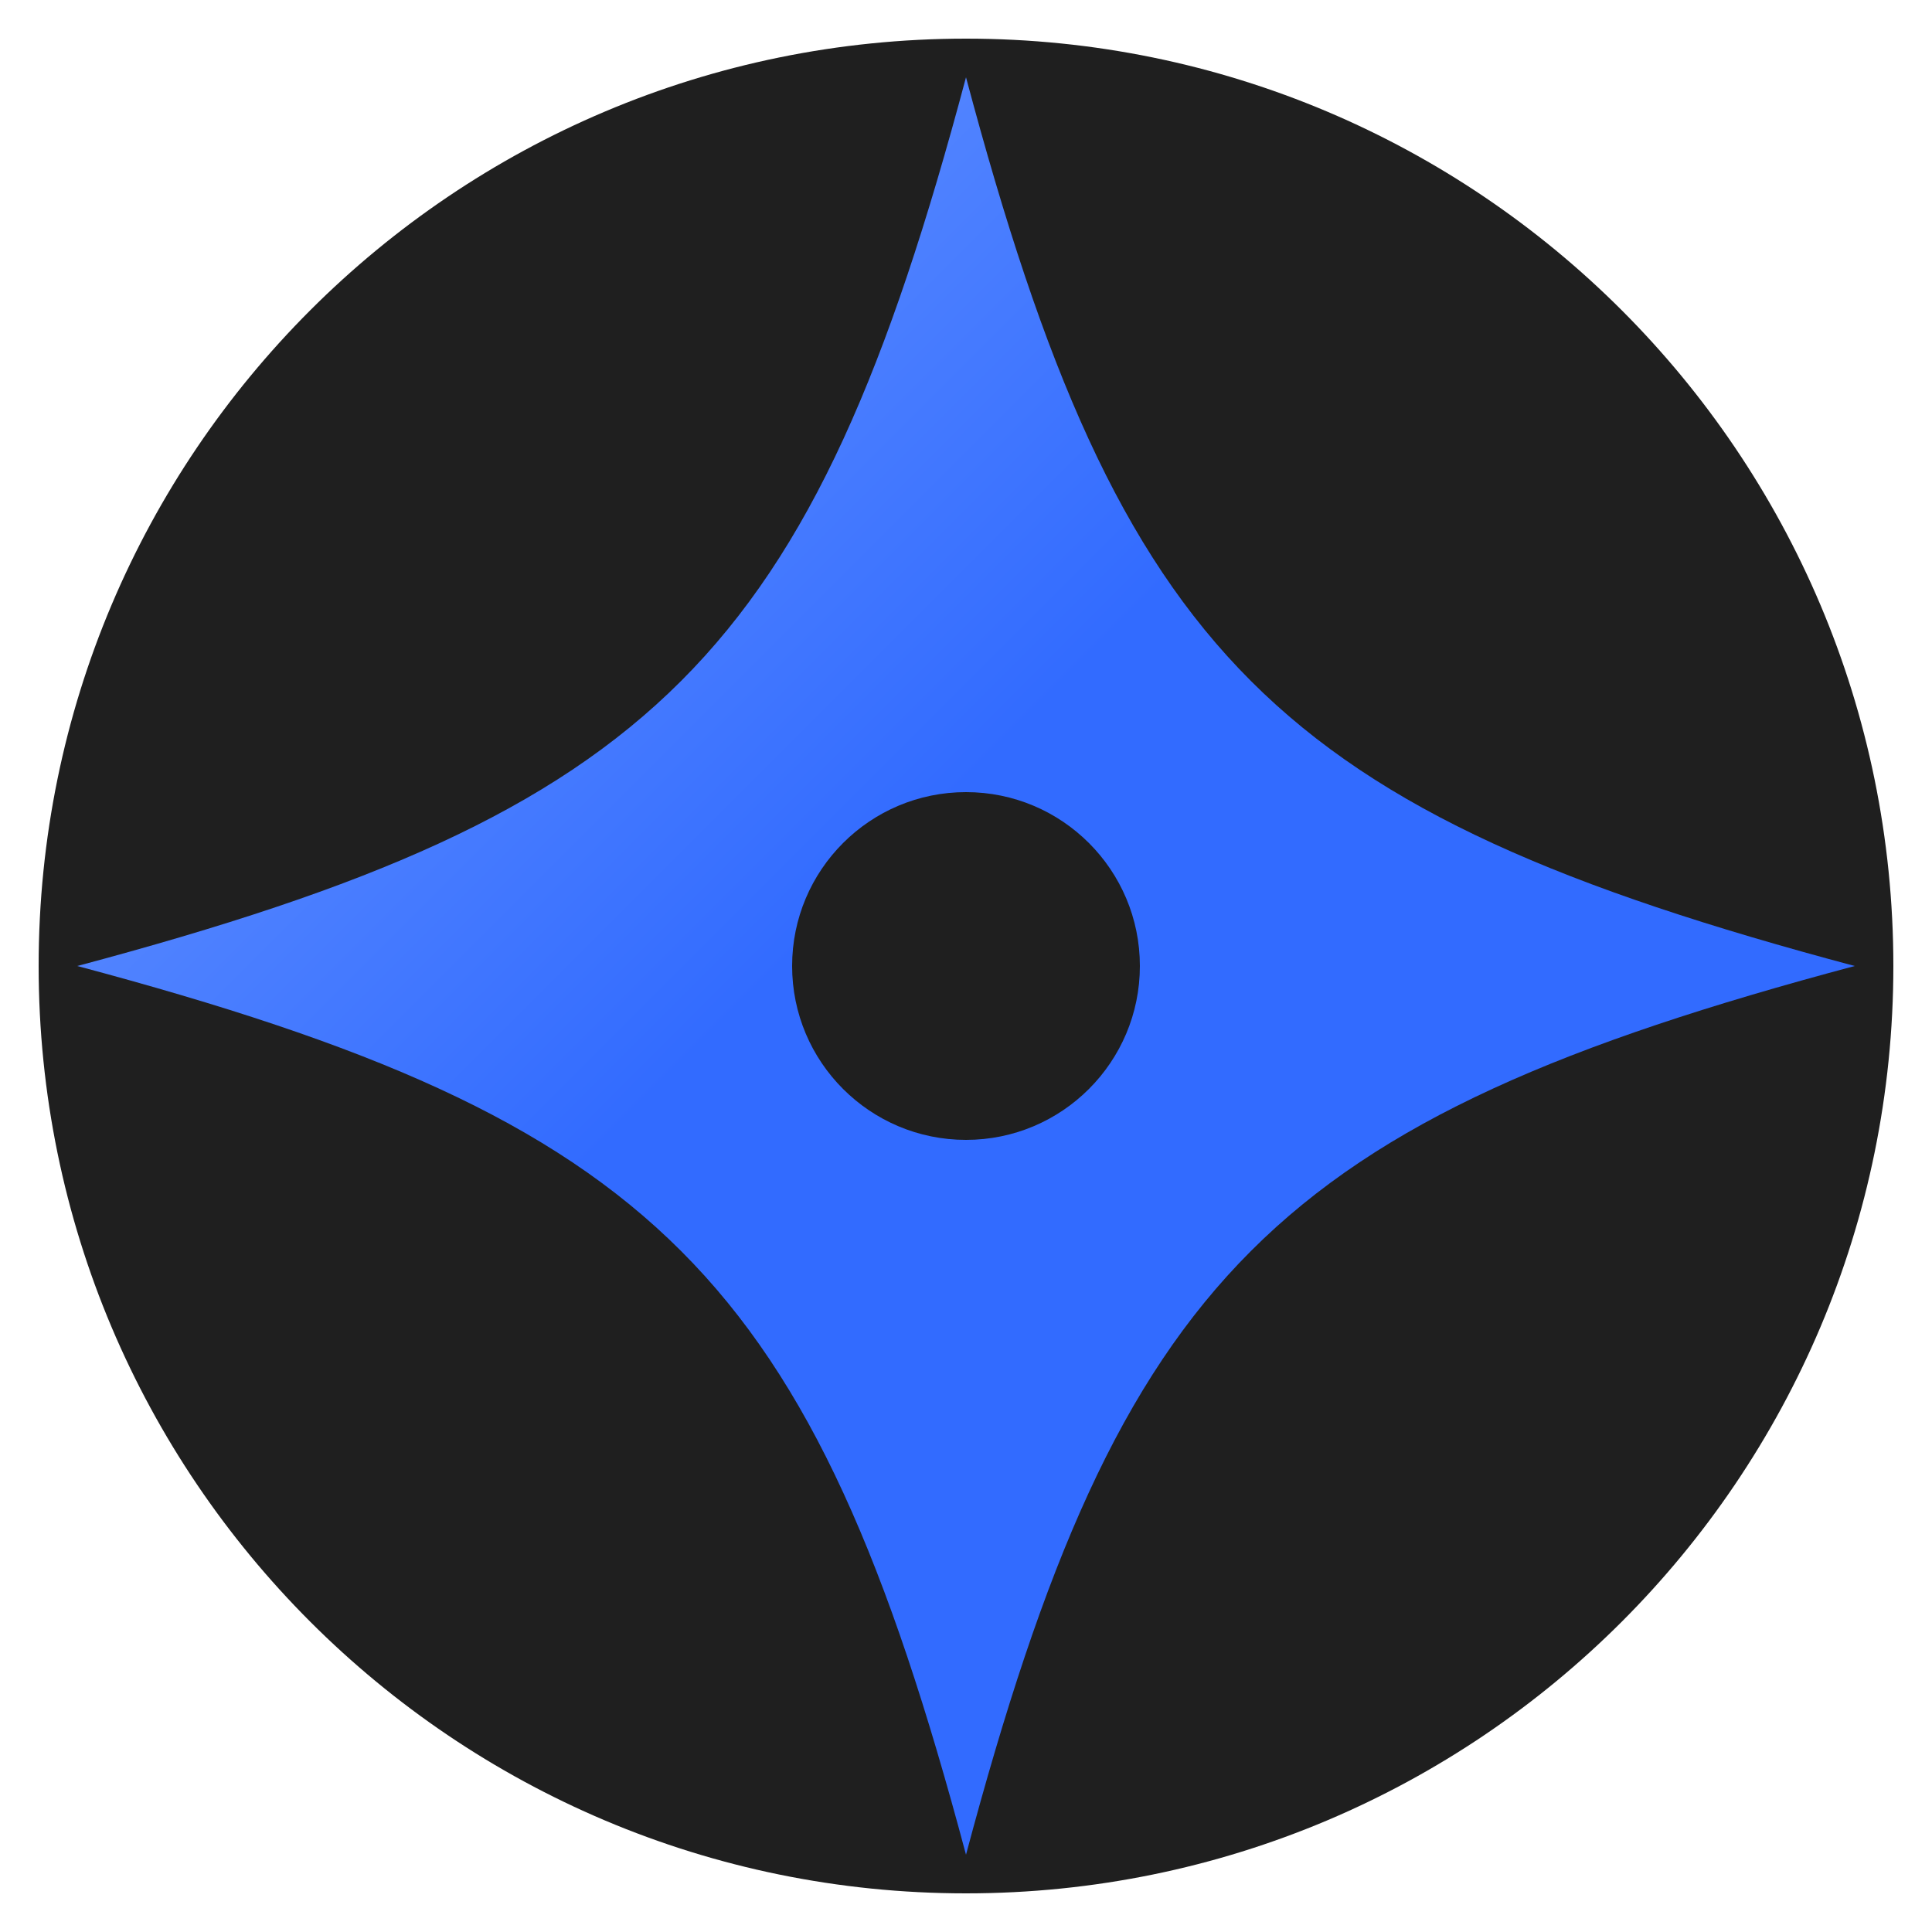
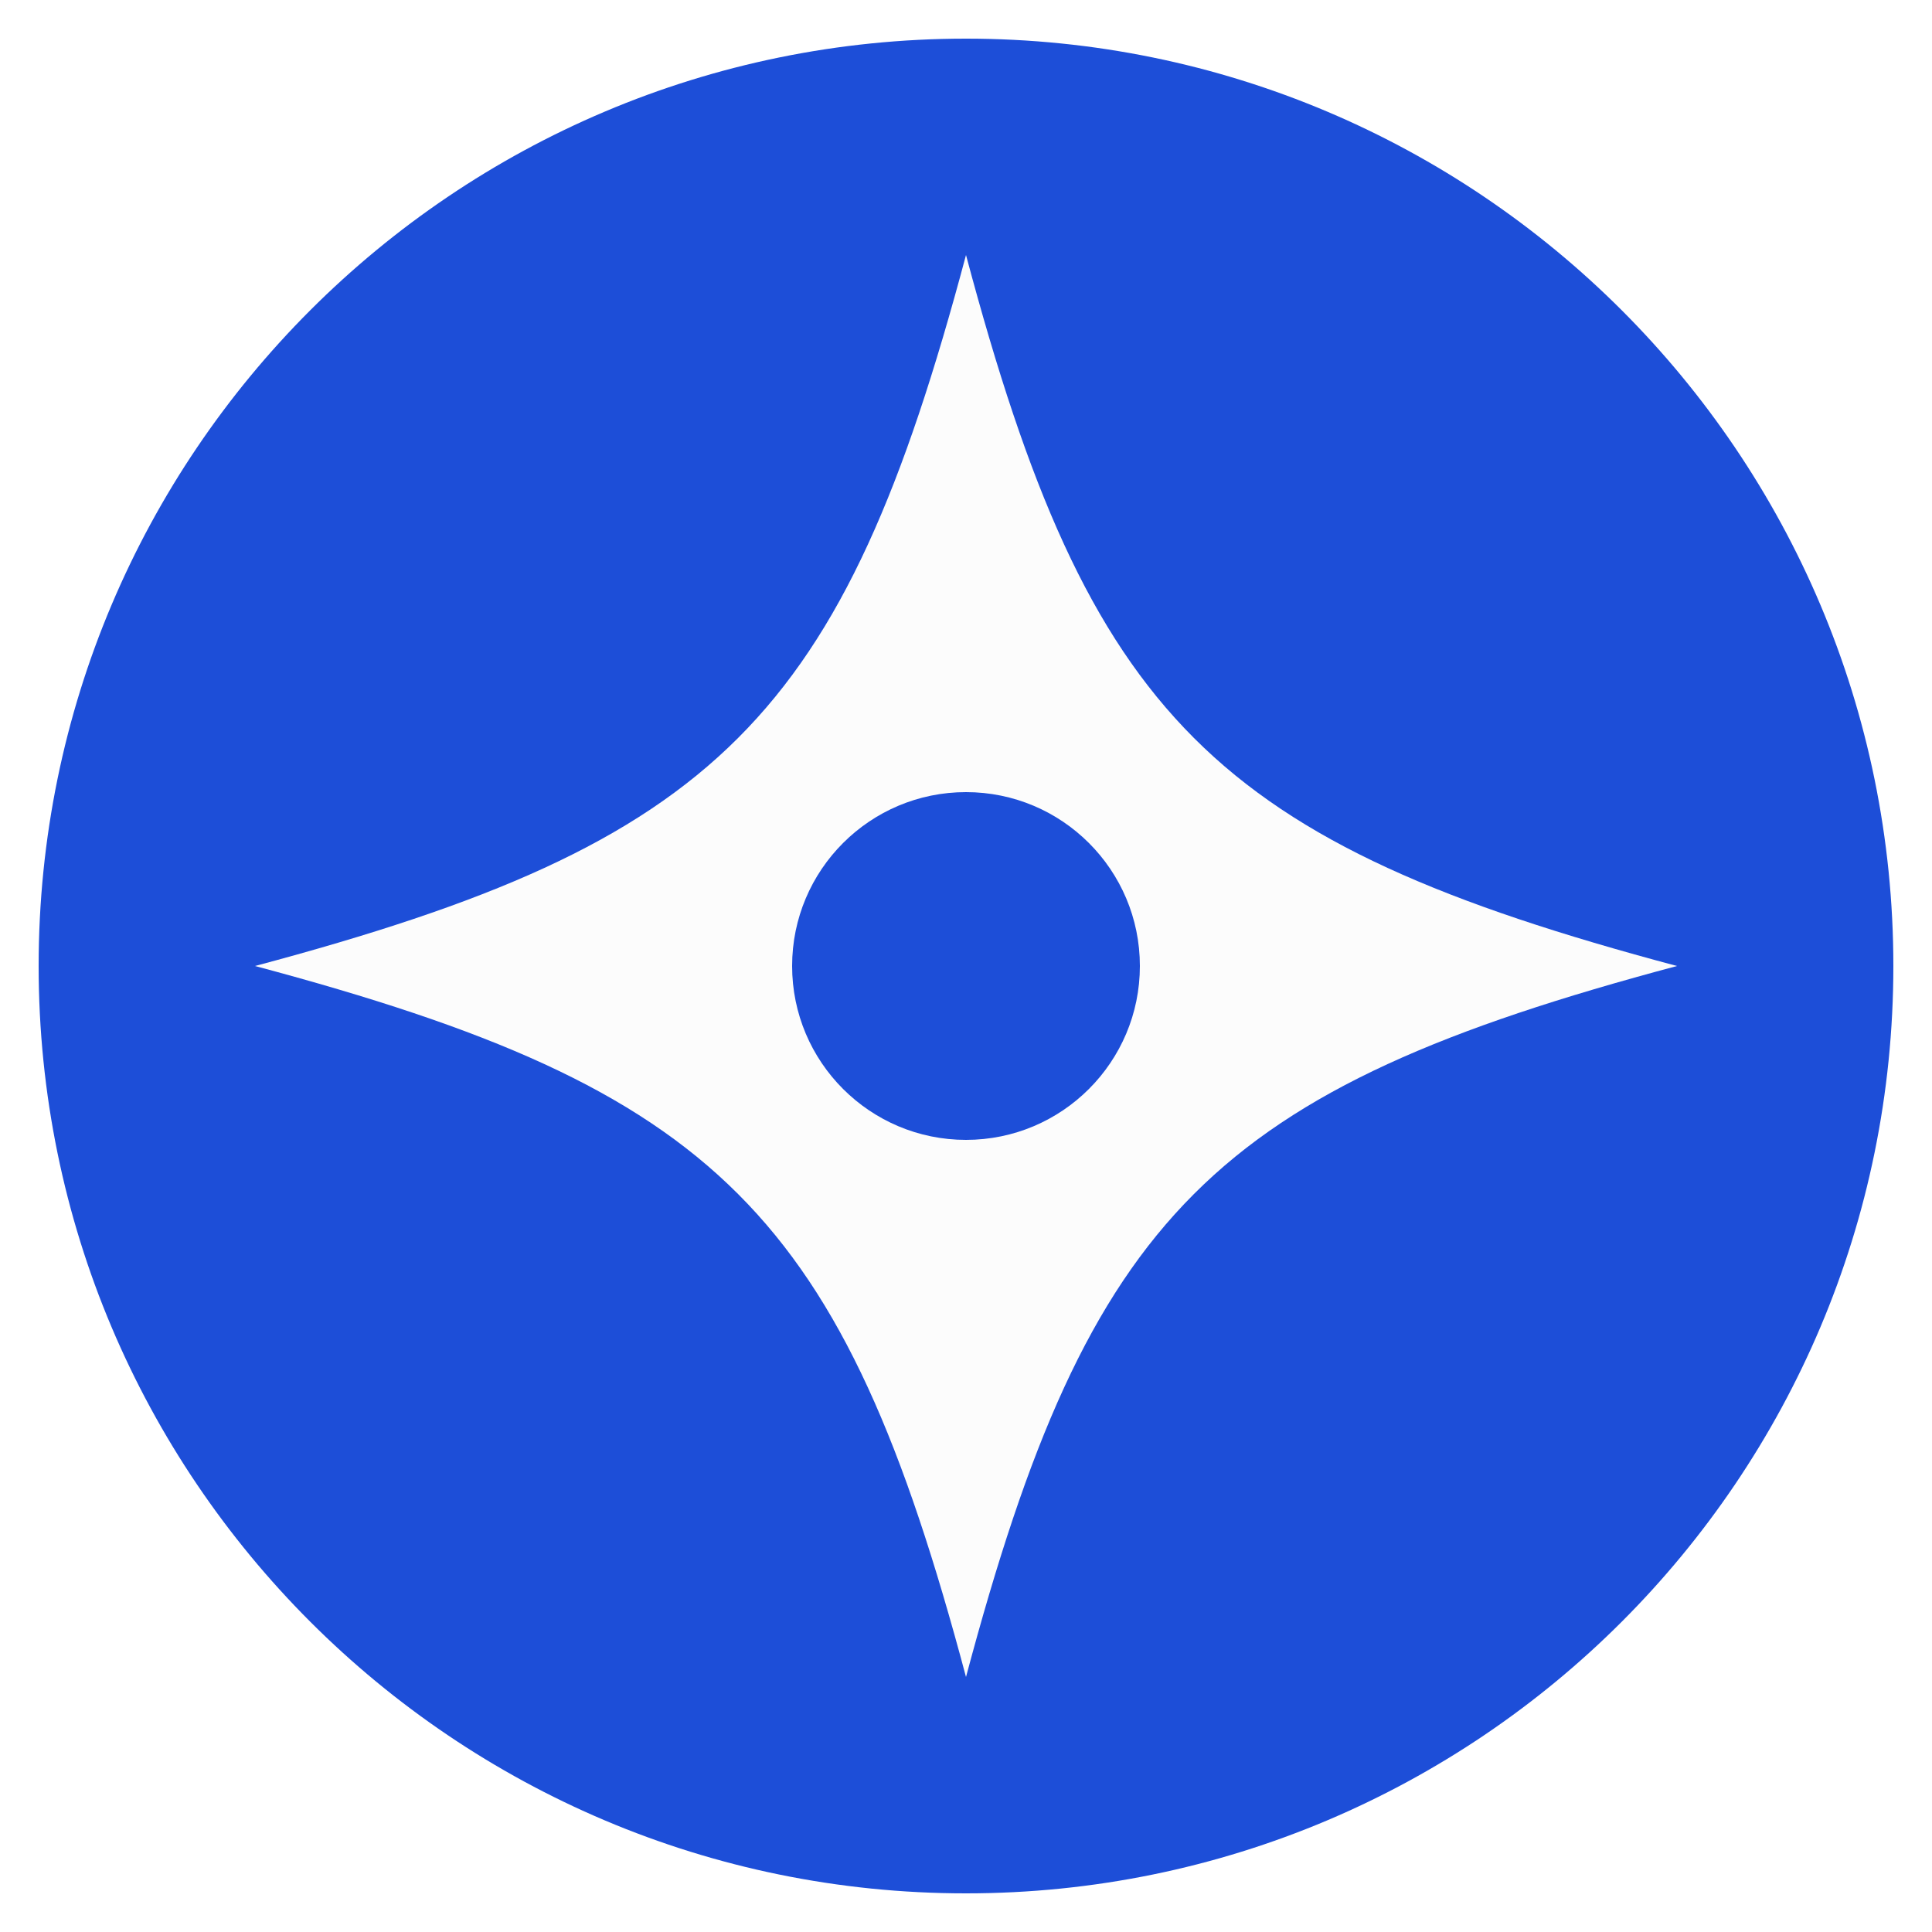
<svg xmlns="http://www.w3.org/2000/svg" viewBox="0 0 100 100" width="128" height="128" aria-hidden="true">
  <defs>
    <linearGradient id="explooro-sparkle-gold-128" x1="0%" y1="0%" x2="100%" y2="100%">
-       <stop offset="0%" stop-color="#79a3ff" />
-       <stop offset="45%" stop-color="#326bff" />
-       <stop offset="100%" stop-color="#326bff" />
+       <stop offset="0%" stop-color="#fcfcfc" />
+       <stop offset="45%" stop-color="#fcfcfc" />
+       <stop offset="100%" stop-color="#fcfcfc" />
    </linearGradient>
  </defs>
-   <circle cx="50" cy="50" r="48" fill="#1f1f1f" />
-   <path d="M50,4 C58,34 66,42 96,50 C66,58 58,66 50,96 C42,66 34,58 4,50 C34,42 42,34 50,4 Z" fill="url(#explooro-sparkle-gold-128)" />
-   <circle cx="50" cy="50" r="9" fill="#1f1f1f" />
+   <circle cx="50" cy="50" r="48" fill="#1d4ed8" />
+   <path d="M50,4 C58,34 66,42 96,50 C66,58 58,66 50,96 C42,66 34,58 4,50 C34,42 42,34 50,4 Z" fill="url(#explooro-sparkle-gold-128)" transform="translate(50 50) scale(0.8) translate(-50 -50)" />
+   <circle cx="50" cy="50" r="9" fill="#1d4ed8" />
</svg>
